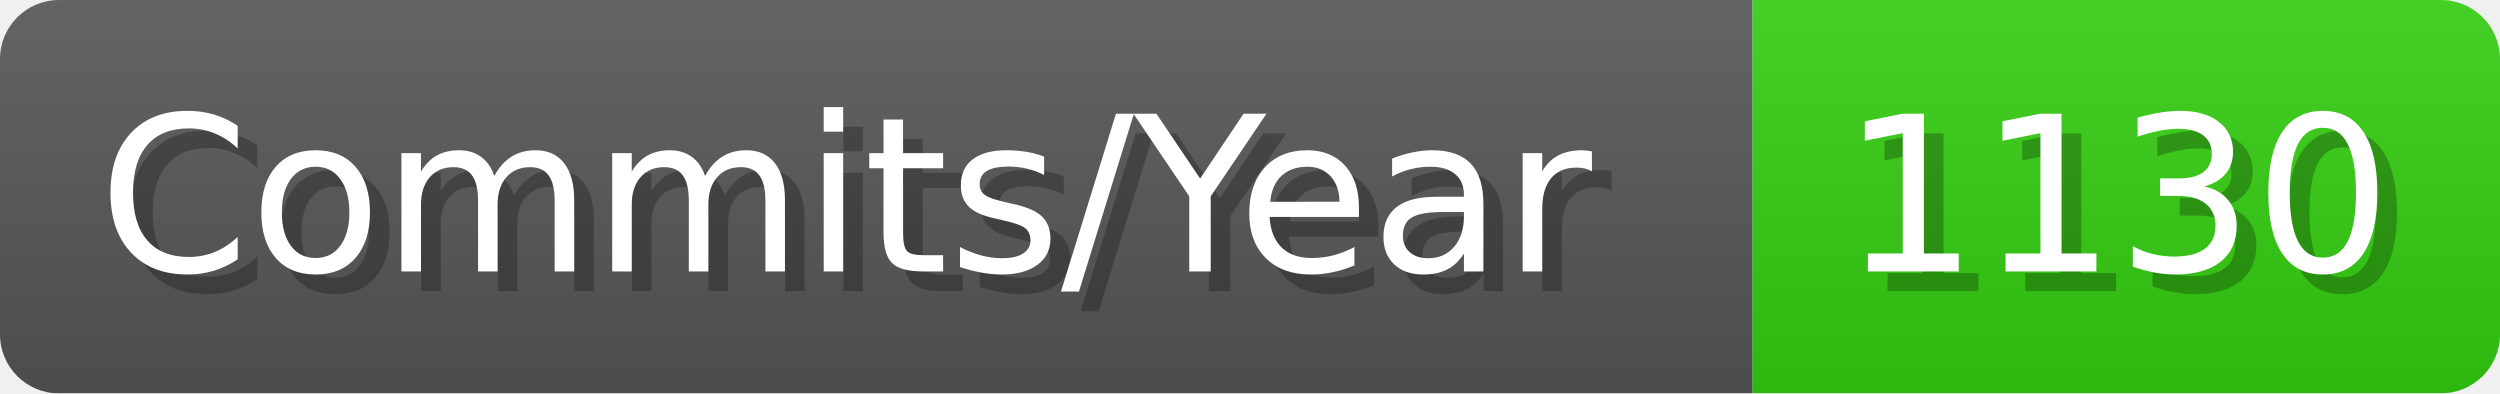
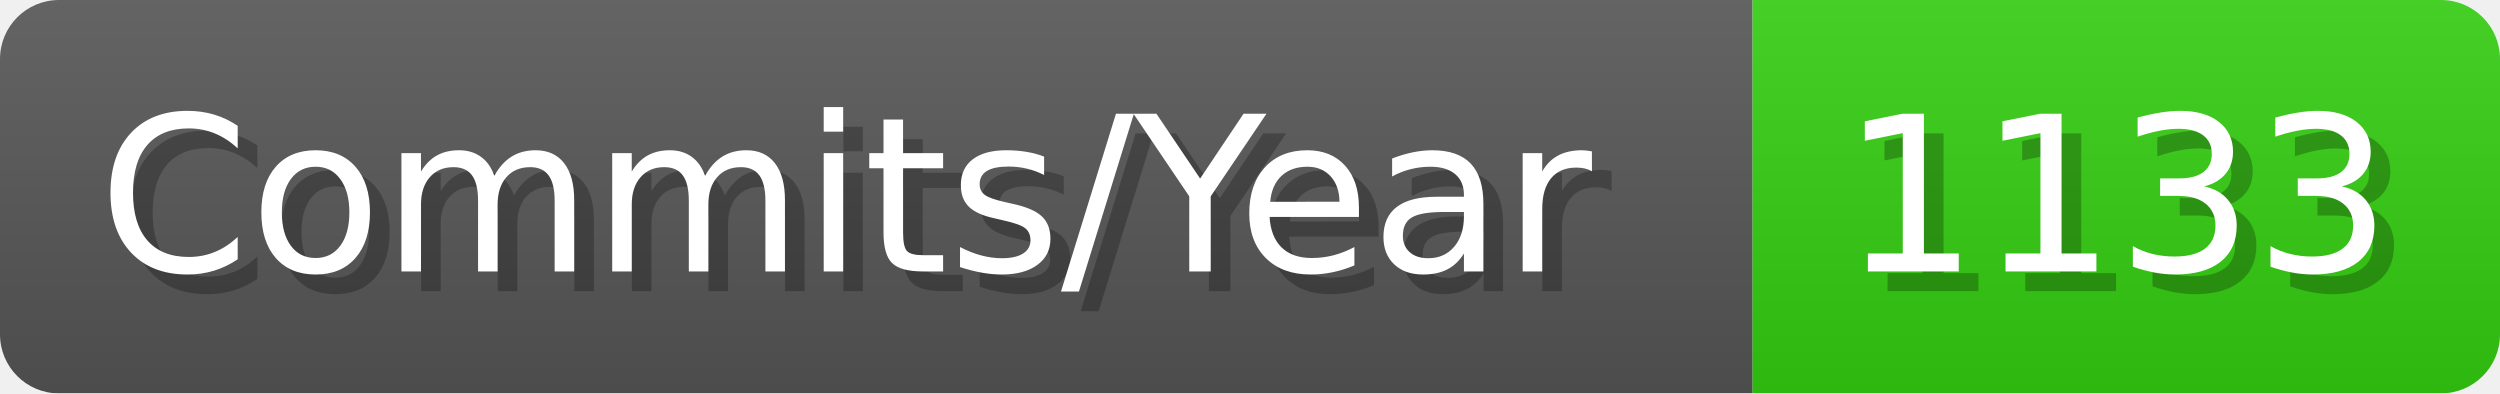
- <svg xmlns="http://www.w3.org/2000/svg" width="127.1" height="20" viewBox="0 0 1271 200" role="img" aria-label="Commits/Year: 1130">
+ <svg xmlns="http://www.w3.org/2000/svg" width="127.1" height="20" viewBox="0 0 1271 200" role="img" aria-label="Commits/Year: 1133">
  <linearGradient id="aUPdi" x2="0" y2="100%">
    <stop offset="0" stop-opacity=".1" stop-color="#EEE" />
    <stop offset="1" stop-opacity=".1" />
  </linearGradient>
  <mask id="WfAiQ">
    <rect width="1271" height="200" rx="30" fill="#FFF" />
  </mask>
  <g mask="url(#WfAiQ)">
    <rect width="891" height="200" fill="#555" />
    <rect width="380" height="200" fill="#3C1" x="891" />
    <rect width="1271" height="200" fill="url(#aUPdi)" />
  </g>
  <g aria-hidden="true" fill="#fff" text-anchor="start" font-family="Verdana,DejaVu Sans,sans-serif" font-size="110">
    <text x="60" y="148" textLength="791" fill="#000" opacity="0.25">Commits/Year</text>
    <text x="50" y="138" textLength="791">Commits/Year</text>
-     <text x="946" y="148" textLength="280" fill="#000" opacity="0.25">1130</text>
-     <text x="936" y="138" textLength="280">1130</text>
+     <text x="946" y="148" textLength="280" fill="#000" opacity="0.25">1133</text>
+     <text x="936" y="138" textLength="280">1133</text>
  </g>
</svg>
